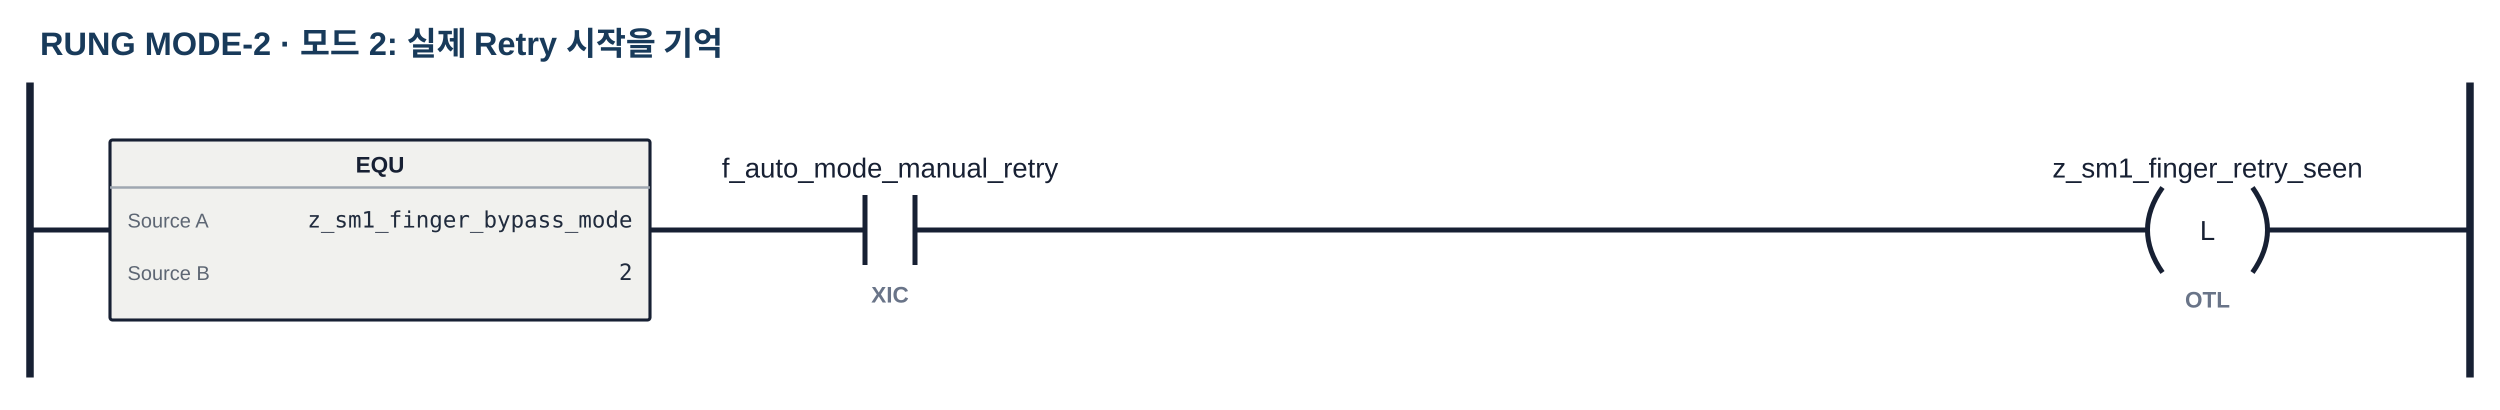
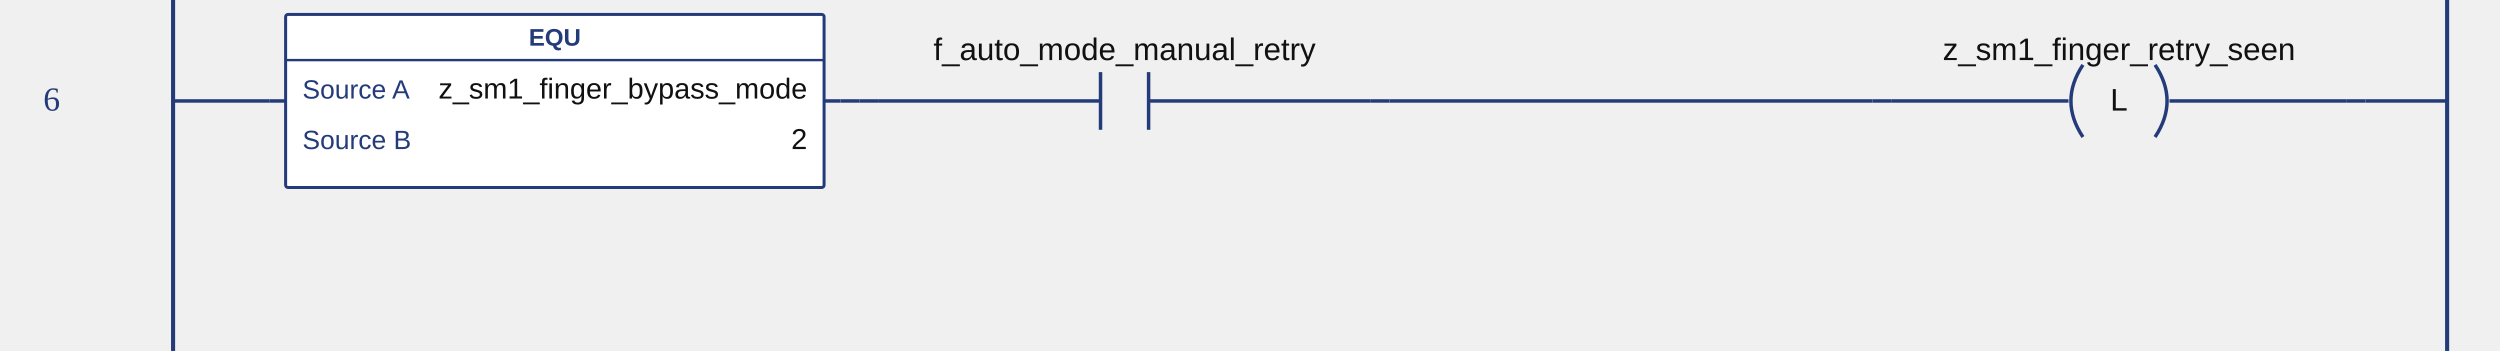
- <svg xmlns="http://www.w3.org/2000/svg" width="1000" height="164" viewBox="0 0 1000 164">
-   <rect width="100%" height="100%" fill="#ffffff" />
-   <text x="16" y="22" font-family="Segoe UI, Arial, sans-serif" font-size="13" font-weight="700" fill="#183A5A">RUNG MODE-2 · 모드 2: 실제 Retry 시작을 기억</text>
-   <g transform="translate(0,28)">
-     <style>.wire,.rail,.device{fill:none;stroke:#172033;stroke-width:2;vector-effect:non-scaling-stroke}.rail{stroke-width:3}.junction{fill:#172033}.label{font:11px 'Segoe UI',Arial,sans-serif;fill:#172033;text-anchor:middle}.op{font:700 9px 'Segoe UI',Arial,sans-serif;fill:#697488;text-anchor:middle}.mnemonic{fill:#172033}.arg-label{font:8px 'Segoe UI',Arial,sans-serif;fill:#5d6673}.arg-value{font:9px 'SFMono-Regular',Consolas,monospace;fill:#202b3d;text-anchor:end}.block{fill:#f1f1ee;stroke:#172033;stroke-width:1.25}.divider{stroke:#9fa7b1;stroke-width:1}.unknown{fill:#f8f2e7;stroke:#9a6b18}</style>
-     <line class="rail" x1="12" y1="5" x2="12" y2="123" />
-     <line class="rail" x1="988" y1="5" x2="988" y2="123" />
-     <line class="wire" x1="12" y1="64" x2="34" y2="64" />
-     <line class="wire" x1="34" y1="64" x2="42" y2="64" />
-     <line class="wire" x1="262" y1="64" x2="270" y2="64" />
-     <rect class="block " x="44" y="28" width="216" height="72" rx="1" />
-     <text class="op mnemonic" x="152" y="41">EQU</text>
-     <line class="divider" x1="44" y1="47" x2="260" y2="47" />
-     <text class="arg-label" x="51" y="63">Source A</text>
-     <text class="arg-value" x="253" y="63">z_sm1_finger_bypass_mode</text>
-     <text class="arg-label" x="51" y="84">Source B</text>
-     <text class="arg-value" x="253" y="84">2</text>
-     <line class="wire" x1="42" y1="64" x2="44" y2="64" />
-     <line class="wire" x1="260" y1="64" x2="262" y2="64" />
-     <line class="wire" x1="270" y1="64" x2="278" y2="64" />
-     <line class="wire" x1="434" y1="64" x2="442" y2="64" />
-     <text class="label" x="356" y="43">f_auto_mode_manual_retry</text>
-     <line class="device" x1="346" y1="50" x2="346" y2="78" />
-     <line class="device" x1="366" y1="50" x2="366" y2="78" />
-     <line class="wire" x1="278" y1="64" x2="346" y2="64" />
-     <line class="wire" x1="366" y1="64" x2="434" y2="64" />
-     <text class="op" x="356" y="93">XIC</text>
-     <line class="wire" x1="442" y1="64" x2="800" y2="64" />
-     <line class="wire" x1="800" y1="64" x2="808" y2="64" />
-     <line class="wire" x1="958" y1="64" x2="966" y2="64" />
-     <text class="label" x="883" y="43">z_sm1_finger_retry_seen</text>
-     <path class="device" d="M 865 47 Q 853 64 865 81 M 901 47 Q 913 64 901 81" />
-     <line class="wire" x1="808" y1="64" x2="859" y2="64" />
-     <line class="wire" x1="907" y1="64" x2="958" y2="64" />
-     <text class="label" x="883" y="68">L</text>
-     <text class="op" x="883" y="95">OTL</text>
-     <line class="wire" x1="966" y1="64" x2="988" y2="64" />
-   </g>
+ <svg xmlns="http://www.w3.org/2000/svg" width="1040" height="146" viewBox="0 0 1040 146" role="img" aria-label="Rung 6 ladder diagram">
+   <style>.wire,.rail,.device{fill:none;stroke:#243b7a;stroke-width:1.45;vector-effect:non-scaling-stroke}.wire.active,.device.active{stroke:#15b84e;stroke-width:4}.rail{stroke:#243b7a;stroke-width:1.7}.junction{fill:#243b7a}.rung-index{font:14px Georgia,'Times New Roman',serif;fill:#243b7a}.label{font:13px Arial,'Segoe UI',sans-serif;fill:#111;text-anchor:middle}.op{font:700 10px Arial,'Segoe UI',sans-serif;fill:#243b7a;text-anchor:middle}.mnemonic{fill:#243b7a}.arg-label{font:11px Arial,'Segoe UI',sans-serif;fill:#243b7a}.arg-value{font:12px Arial,'Segoe UI',sans-serif;fill:#111;text-anchor:end}.block{fill:#fff;stroke:#243b7a;stroke-width:1.25}.divider{stroke:#243b7a;stroke-width:1}.unknown{fill:#fff8e8;stroke:#9a6b18}</style>
+   <text class="rung-index" x="18" y="46">6</text>
+   <line class="rail" x1="72" y1="0" x2="72" y2="146" />
+   <line class="rail" x1="1018" y1="0" x2="1018" y2="146" />
+   <line class="wire" x1="72" y1="42" x2="104" y2="42" />
+   <line class="wire" x1="104" y1="42" x2="112" y2="42" />
+   <line class="wire" x1="349.632" y1="42" x2="357.632" y2="42" />
+   <rect class="block " x="118.816" y="6" width="224" height="72" rx="1" />
+   <text class="op mnemonic" x="230.816" y="19">EQU</text>
+   <line class="divider" x1="118.816" y1="25" x2="342.816" y2="25" />
+   <text class="arg-label" x="125.816" y="41">Source A</text>
+   <text class="arg-value" x="335.816" y="41">z_sm1_finger_bypass_mode</text>
+   <text class="arg-label" x="125.816" y="62">Source B</text>
+   <text class="arg-value" x="335.816" y="62">2</text>
+   <line class="wire" x1="112" y1="42" x2="118.816" y2="42" />
+   <line class="wire" x1="342.816" y1="42" x2="349.632" y2="42" />
+   <line class="wire" x1="357.632" y1="42" x2="365.632" y2="42" />
+   <line class="wire" x1="570" y1="42" x2="578" y2="42" />
+   <text class="label" x="467.816" y="25">f_auto_mode_manual_retry</text>
+   <line class="device" x1="457.816" y1="30" x2="457.816" y2="54" />
+   <line class="device" x1="477.816" y1="30" x2="477.816" y2="54" />
+   <line class="wire" x1="365.632" y1="42" x2="457.816" y2="42" />
+   <line class="wire" x1="477.816" y1="42" x2="570" y2="42" />
+   <line class="wire" x1="578" y1="42" x2="779" y2="42" />
+   <line class="wire" x1="779" y1="42" x2="787" y2="42" />
+   <line class="wire" x1="976" y1="42" x2="984" y2="42" />
+   <text class="label" x="881.5" y="25">z_sm1_finger_retry_seen</text>
+   <path class="device" d="M 866.5 27 Q 856.5 42 866.5 57 M 896.5 27 Q 906.5 42 896.5 57" />
+   <line class="wire" x1="787" y1="42" x2="860.5" y2="42" />
+   <line class="wire" x1="902.5" y1="42" x2="976" y2="42" />
+   <text class="label" x="881.5" y="46">L</text>
+   <line class="wire" x1="984" y1="42" x2="1018" y2="42" />
</svg>
